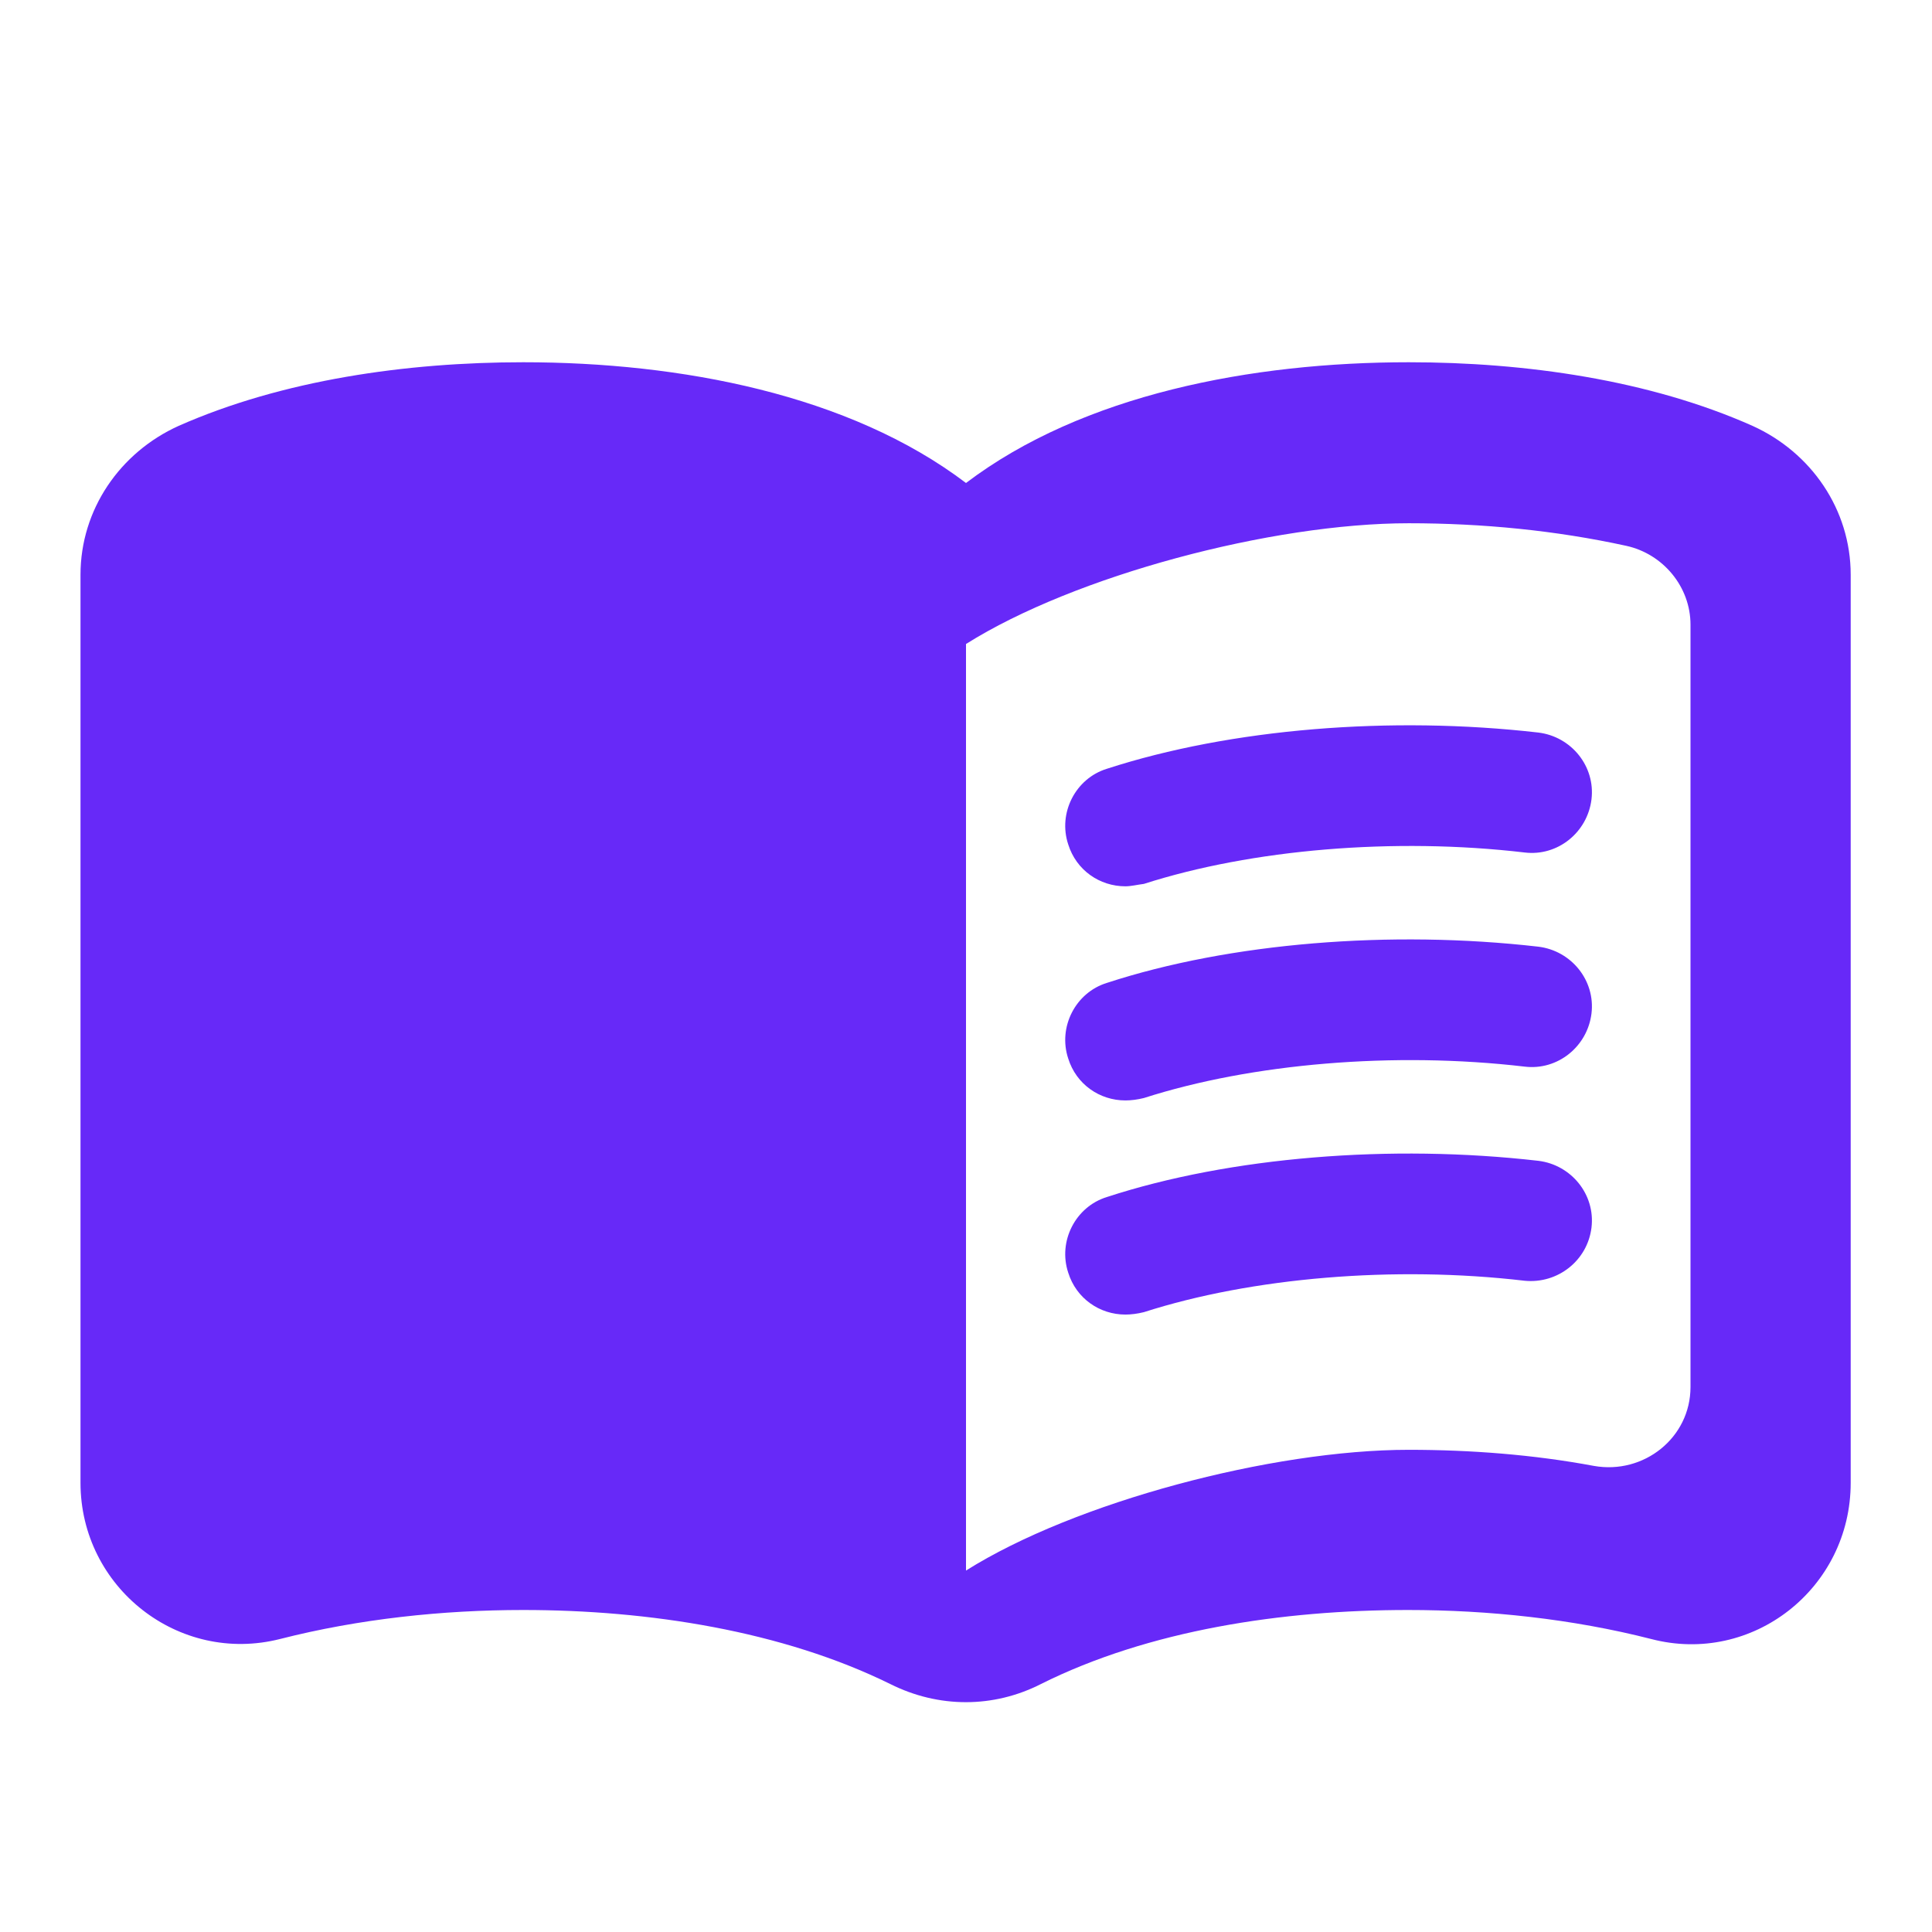
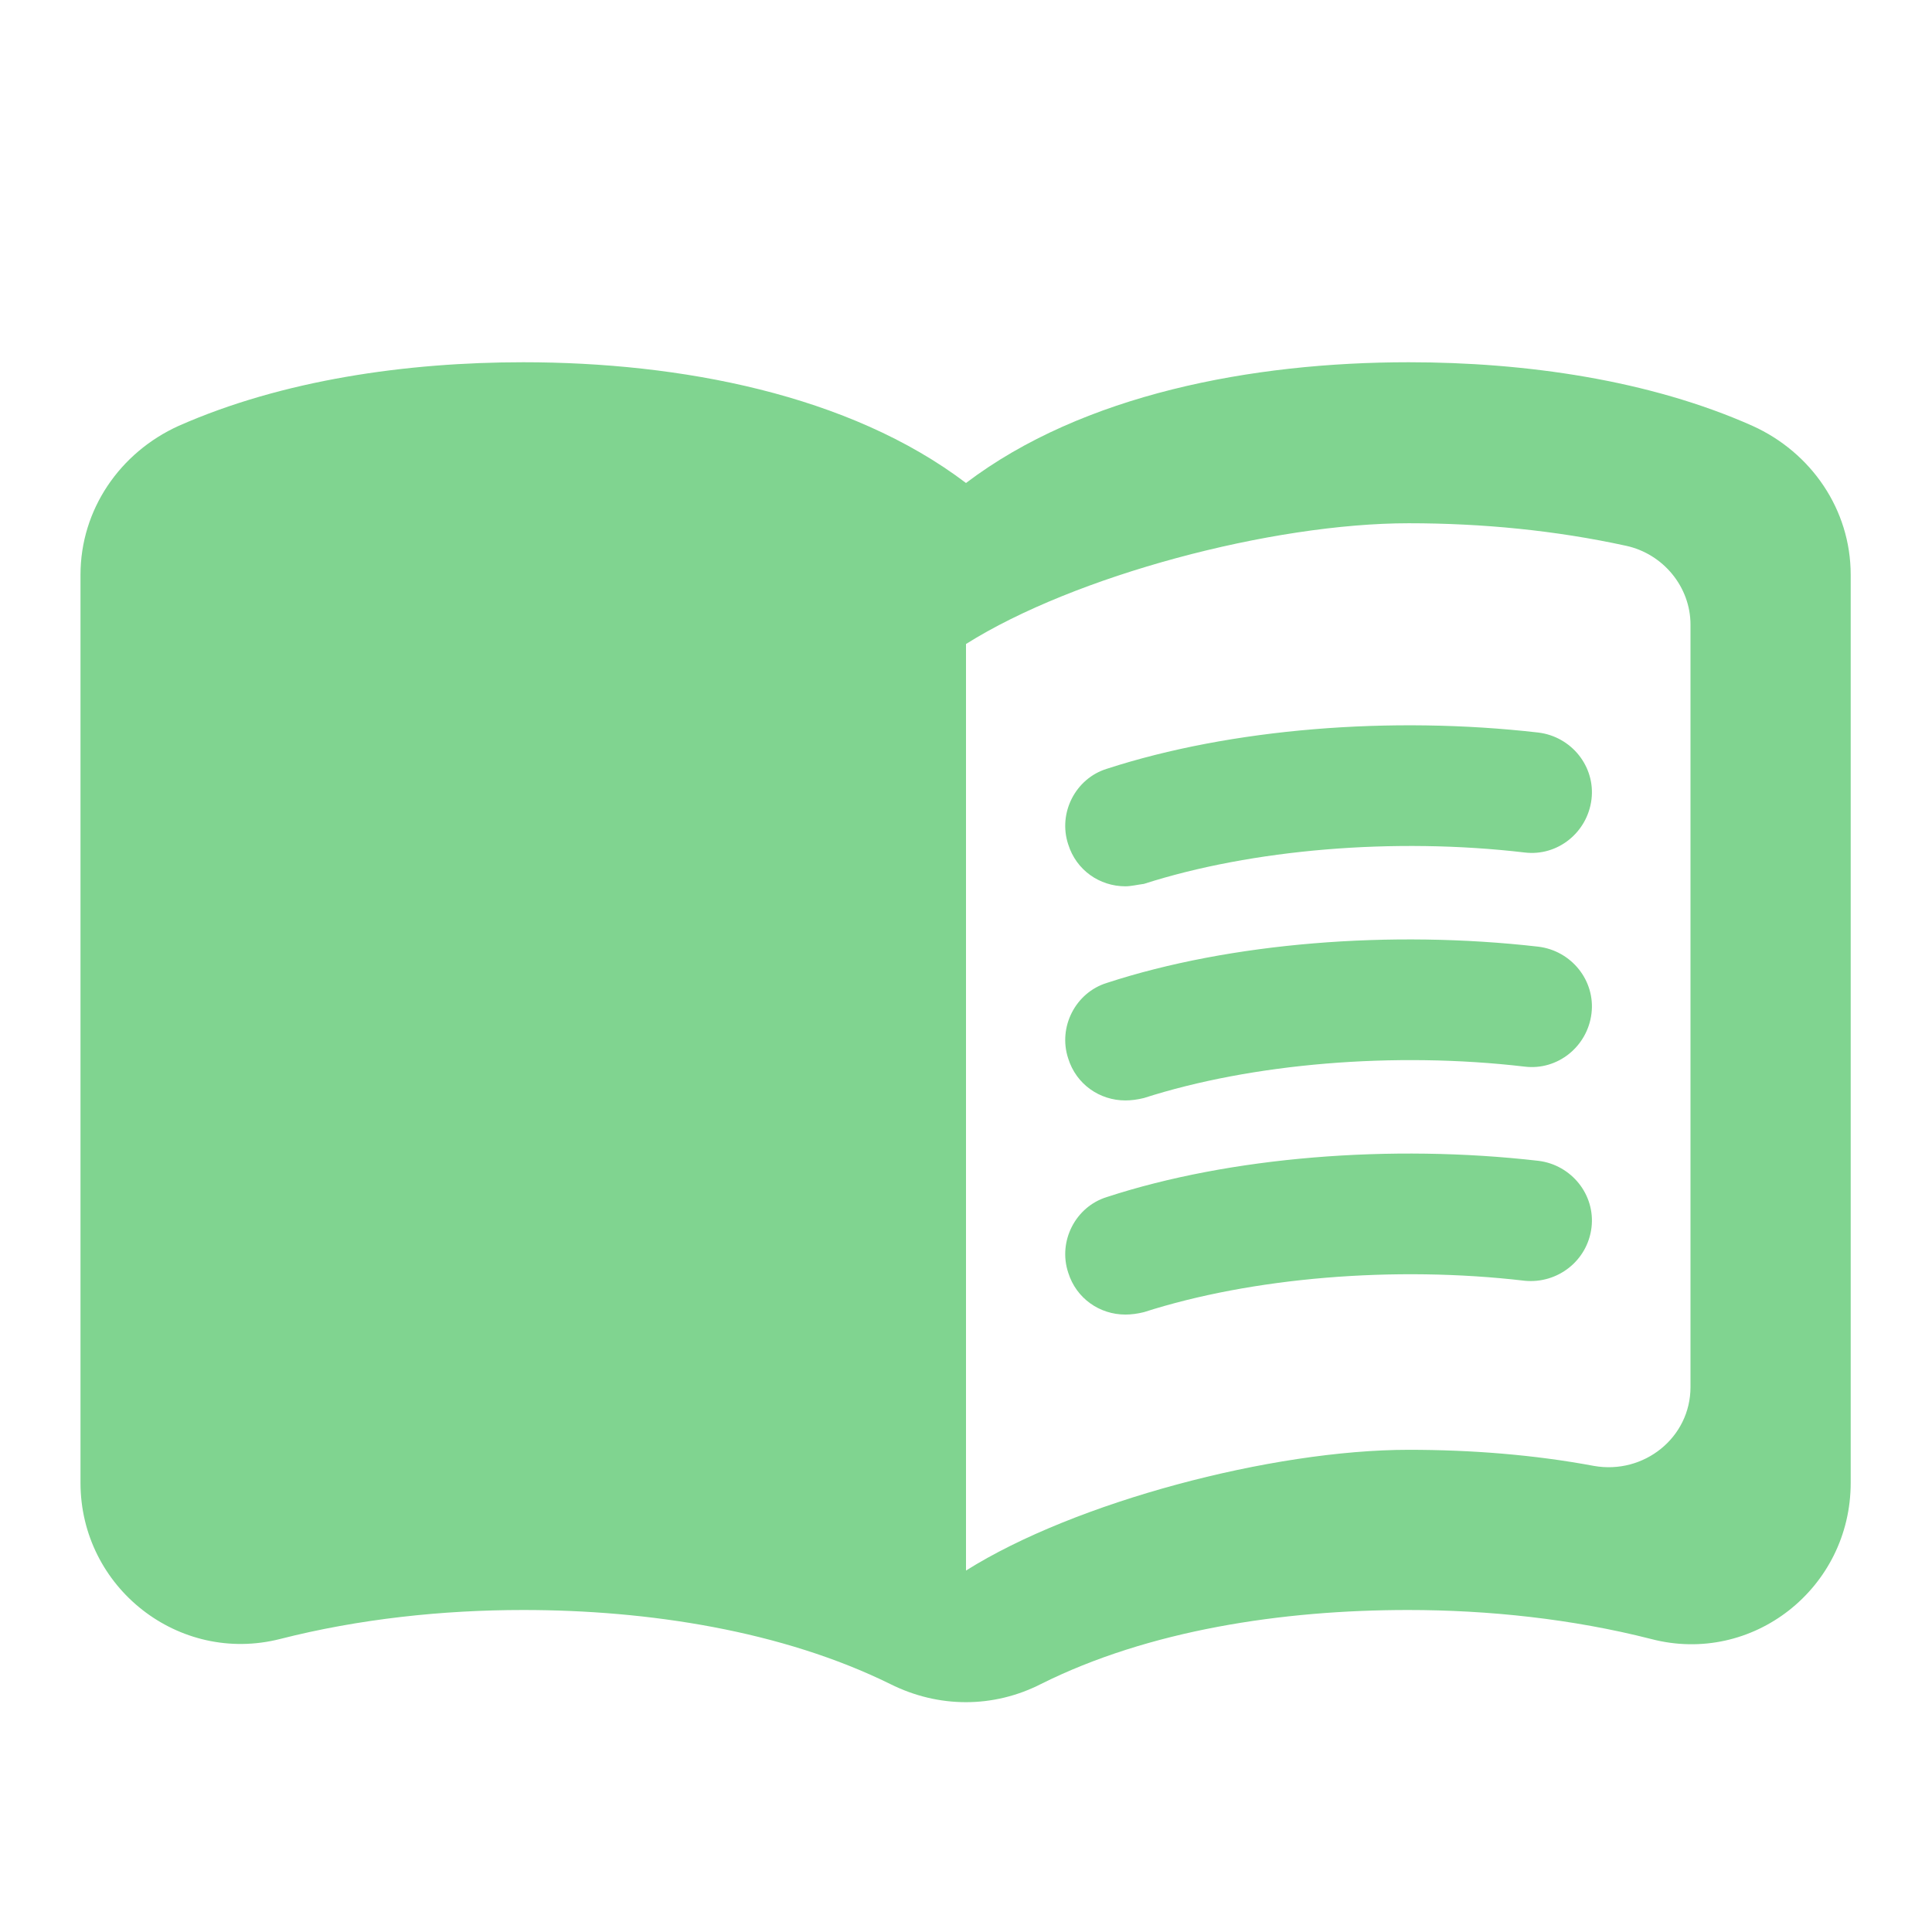
<svg xmlns="http://www.w3.org/2000/svg" width="24" height="24" viewBox="0 0 24 24" fill="none">
-   <path d="M17.5 4.5C15.55 4.5 13.45 4.9 12 6C10.55 4.9 8.45 4.5 6.5 4.5C5.05 4.5 3.51 4.72 2.22 5.29C1.49 5.62 1 6.33 1 7.14V18.42C1 19.72 2.22 20.68 3.48 20.36C4.46 20.11 5.5 20 6.5 20C8.06 20 9.72 20.26 11.06 20.92C11.66 21.22 12.34 21.22 12.93 20.92C14.27 20.25 15.93 20 17.49 20C18.49 20 19.53 20.11 20.51 20.36C21.77 20.69 22.99 19.73 22.99 18.42V7.14C22.99 6.33 22.5 5.62 21.77 5.29C20.49 4.72 18.95 4.5 17.5 4.5ZM21 17.23C21 17.86 20.42 18.32 19.8 18.21C19.05 18.07 18.27 18.01 17.5 18.01C15.8 18.01 13.35 18.66 12 19.51V8C13.35 7.15 15.8 6.5 17.5 6.5C18.42 6.5 19.33 6.59 20.2 6.78C20.66 6.88 21 7.29 21 7.76V17.23Z" fill="#6729f8" />
-   <path d="M13.98 11.01C13.66 11.01 13.37 10.81 13.27 10.49C13.14 10.1 13.36 9.67 13.75 9.55C15.29 9.05 17.28 8.89 19.11 9.1C19.52 9.15 19.82 9.52 19.77 9.93C19.72 10.34 19.35 10.64 18.94 10.59C17.32 10.4 15.55 10.55 14.21 10.98C14.13 10.99 14.05 11.01 13.98 11.01Z" fill="#6729f8" />
-   <path d="M13.98 13.67C13.66 13.67 13.37 13.47 13.27 13.15C13.14 12.76 13.36 12.33 13.75 12.21C15.28 11.71 17.28 11.55 19.11 11.76C19.52 11.81 19.82 12.18 19.77 12.59C19.72 13 19.35 13.3 18.94 13.25C17.32 13.06 15.55 13.21 14.21 13.64C14.13 13.66 14.05 13.67 13.98 13.67Z" fill="#6729f8" />
-   <path d="M13.98 16.33C13.66 16.33 13.37 16.13 13.27 15.81C13.14 15.42 13.36 14.99 13.75 14.87C15.28 14.37 17.28 14.21 19.11 14.42C19.52 14.47 19.82 14.84 19.77 15.25C19.72 15.66 19.35 15.95 18.94 15.91C17.32 15.72 15.55 15.87 14.21 16.3C14.13 16.32 14.05 16.33 13.98 16.33Z" fill="#6729f8" />
+   <path d="M17.5 4.5C15.55 4.5 13.45 4.9 12 6C10.55 4.9 8.45 4.5 6.5 4.5C5.05 4.5 3.51 4.72 2.22 5.29C1.49 5.62 1 6.33 1 7.14V18.42C1 19.72 2.22 20.68 3.48 20.36C4.46 20.11 5.5 20 6.5 20C8.06 20 9.72 20.26 11.06 20.92C11.66 21.22 12.34 21.22 12.93 20.92C14.27 20.25 15.93 20 17.49 20C18.49 20 19.53 20.11 20.51 20.36C21.77 20.69 22.99 19.73 22.99 18.42V7.14C22.99 6.33 22.5 5.62 21.77 5.29C20.49 4.72 18.95 4.5 17.5 4.5ZM21 17.23C21 17.86 20.42 18.32 19.8 18.21C19.05 18.07 18.27 18.01 17.5 18.01C15.8 18.01 13.35 18.66 12 19.51V8C13.35 7.15 15.8 6.5 17.5 6.5C18.42 6.5 19.33 6.59 20.2 6.78C20.66 6.88 21 7.29 21 7.76V17.23Z" fill="#80d490" />
+   <path d="M13.98 11.01C13.66 11.01 13.37 10.81 13.27 10.49C13.14 10.1 13.36 9.67 13.75 9.55C15.29 9.05 17.28 8.89 19.11 9.1C19.52 9.15 19.82 9.52 19.77 9.93C19.72 10.34 19.35 10.64 18.94 10.59C17.32 10.4 15.55 10.55 14.21 10.98C14.13 10.99 14.05 11.01 13.98 11.01Z" fill="#80d490" />
+   <path d="M13.98 13.67C13.66 13.67 13.37 13.47 13.27 13.15C13.14 12.76 13.36 12.33 13.75 12.21C15.28 11.71 17.28 11.55 19.11 11.76C19.52 11.81 19.82 12.18 19.77 12.59C19.72 13 19.35 13.3 18.94 13.25C17.32 13.06 15.55 13.21 14.21 13.64C14.13 13.66 14.05 13.67 13.98 13.67Z" fill="#80d490" />
+   <path d="M13.98 16.33C13.66 16.33 13.37 16.13 13.27 15.81C13.14 15.42 13.36 14.99 13.75 14.87C15.28 14.37 17.28 14.21 19.11 14.42C19.52 14.47 19.82 14.84 19.77 15.25C19.72 15.66 19.35 15.95 18.94 15.91C17.32 15.72 15.55 15.87 14.21 16.3C14.13 16.32 14.05 16.33 13.98 16.33Z" fill="#80d490" />
  <defs>
    <linearGradient id="paint0_linear" x1="11.995" y1="4.5" x2="11.995" y2="21.145" gradientUnits="userSpaceOnUse">
      <stop stop-color="#B6F829" />
      <stop offset="1" stop-color="#67DD0A" />
    </linearGradient>
    <linearGradient id="paint1_linear" x1="16.504" y1="9.01" x2="16.504" y2="11.01" gradientUnits="userSpaceOnUse">
      <stop stop-color="#B6F829" />
      <stop offset="1" stop-color="#67DD0A" />
    </linearGradient>
    <linearGradient id="paint2_linear" x1="16.504" y1="11.67" x2="16.504" y2="13.67" gradientUnits="userSpaceOnUse">
      <stop stop-color="#B6F829" />
      <stop offset="1" stop-color="#67DD0A" />
    </linearGradient>
    <linearGradient id="paint3_linear" x1="16.504" y1="14.33" x2="16.504" y2="16.33" gradientUnits="userSpaceOnUse">
      <stop stop-color="#B6F829" />
      <stop offset="1" stop-color="#67DD0A" />
    </linearGradient>
  </defs>
</svg>
